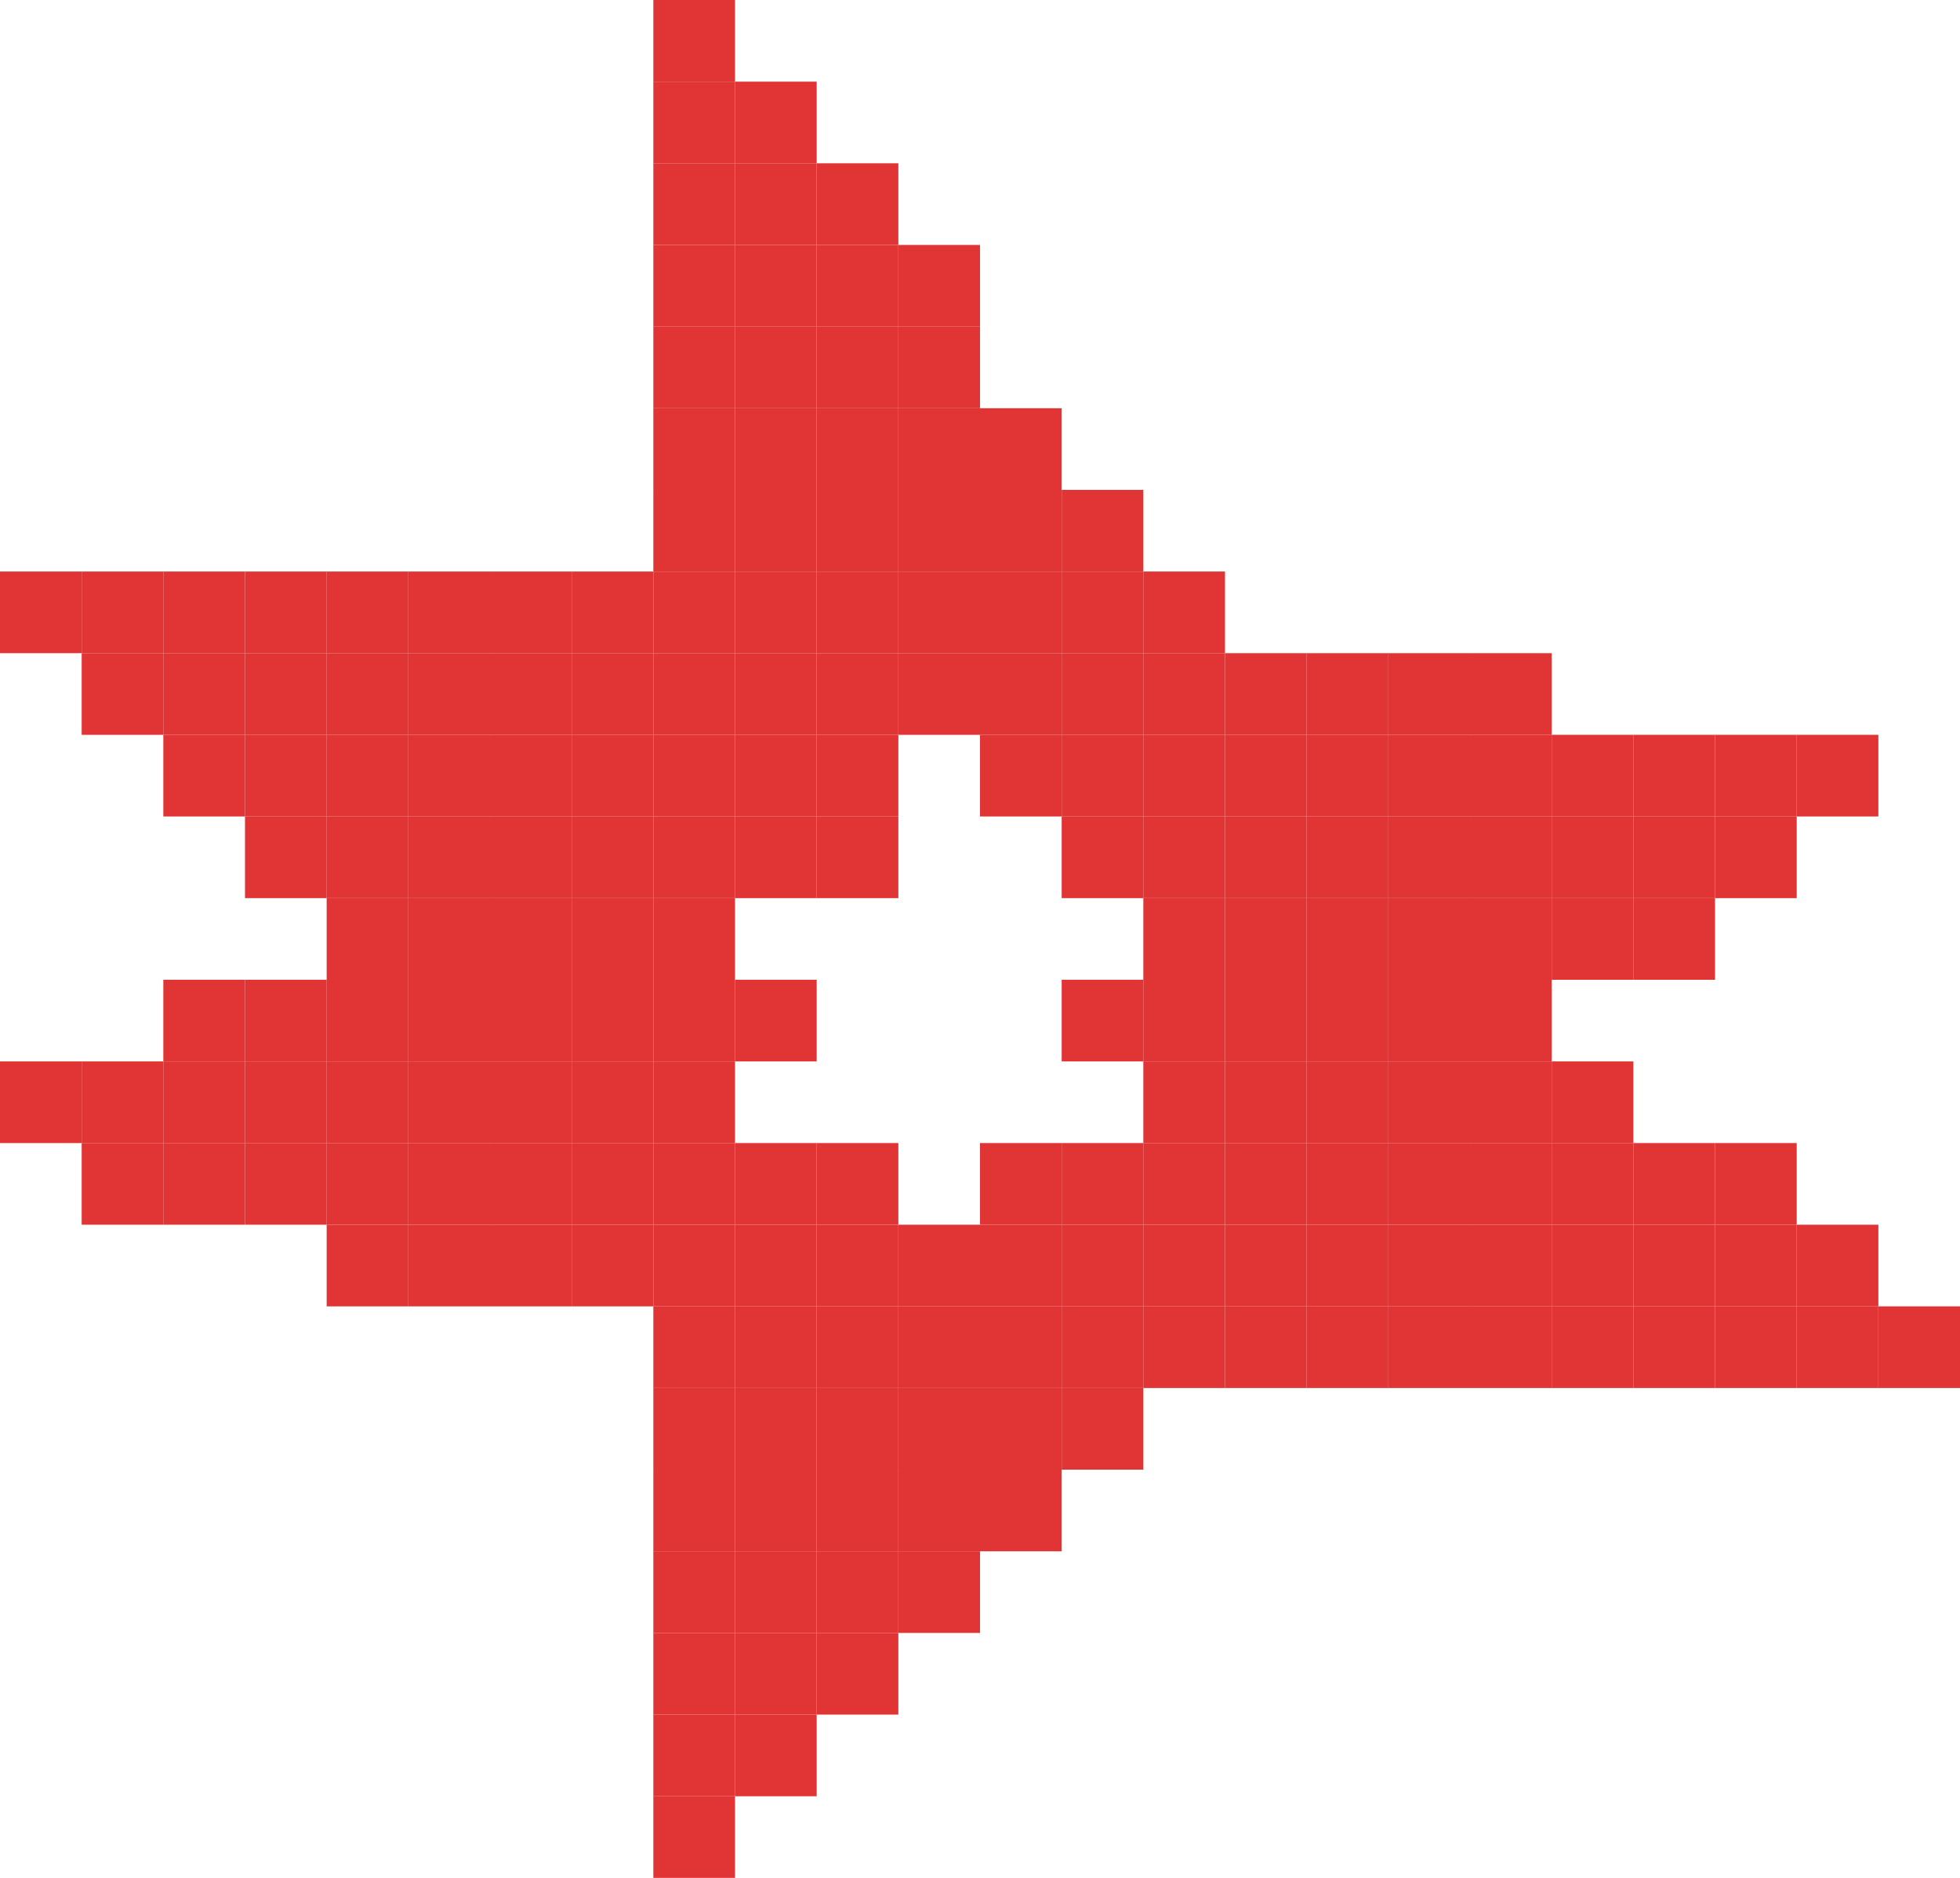
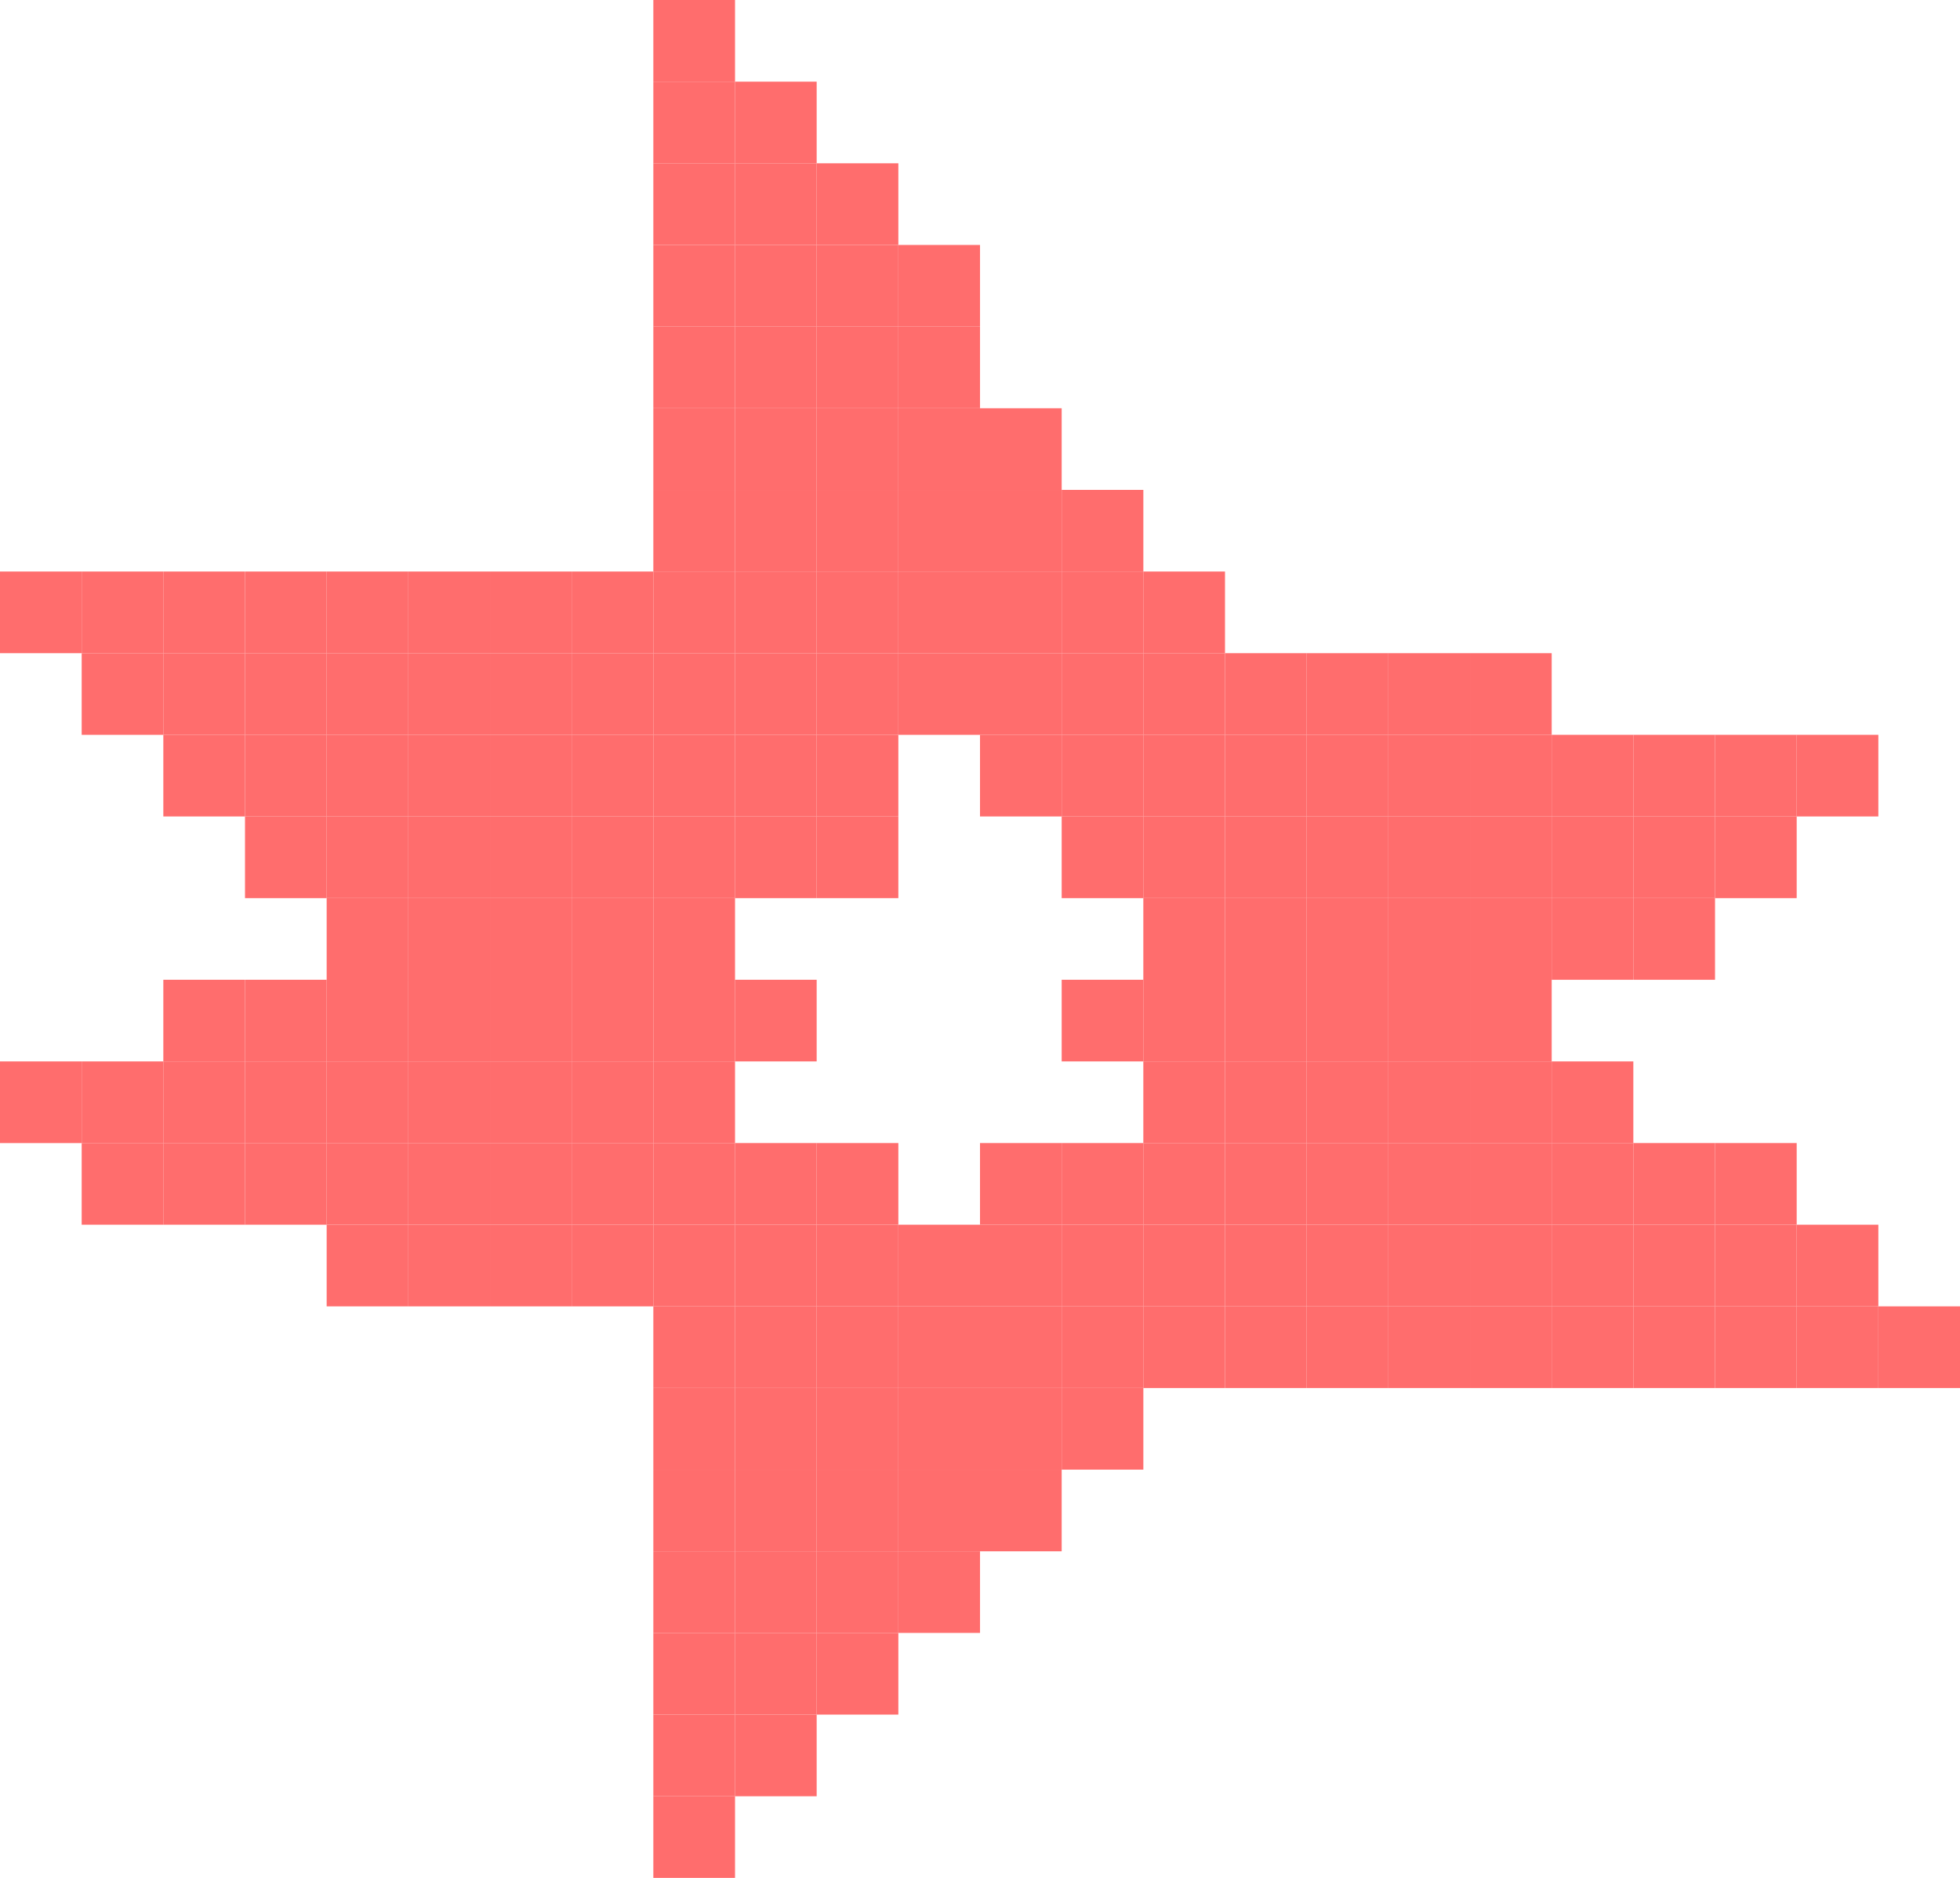
<svg xmlns="http://www.w3.org/2000/svg" id="Layer_2" viewBox="0 0 849.5 814.11">
  <defs>
-     <style>.cls-1{fill:#e13434;stroke-width:0px;}</style>
+     <style>.cls-1{fill:#ff6d6d;stroke-width:0px;}</style>
  </defs>
  <g id="Post">
    <rect class="cls-1" x="283.17" width="35.4" height="35.4" />
    <rect class="cls-1" x="283.17" y="35.4" width="35.4" height="35.4" />
    <rect class="cls-1" x="318.56" y="35.4" width="35.4" height="35.4" />
    <rect class="cls-1" x="283.17" y="70.79" width="35.4" height="35.4" />
    <rect class="cls-1" x="318.56" y="70.79" width="35.4" height="35.4" />
    <rect class="cls-1" x="283.17" y="106.19" width="35.4" height="35.4" />
    <rect class="cls-1" x="318.56" y="106.19" width="35.4" height="35.4" />
    <rect class="cls-1" x="353.96" y="70.79" width="35.4" height="35.4" />
    <rect class="cls-1" x="353.96" y="106.19" width="35.4" height="35.4" />
    <rect class="cls-1" x="389.36" y="106.19" width="35.4" height="35.4" />
    <rect class="cls-1" x="283.17" y="141.58" width="35.4" height="35.4" />
    <rect class="cls-1" x="318.56" y="141.58" width="35.4" height="35.4" />
    <rect class="cls-1" x="283.17" y="176.98" width="35.4" height="35.4" />
    <rect class="cls-1" x="318.56" y="176.98" width="35.4" height="35.4" />
    <rect class="cls-1" x="353.96" y="141.58" width="35.4" height="35.4" />
    <rect class="cls-1" x="389.36" y="141.58" width="35.4" height="35.4" />
    <rect class="cls-1" x="353.96" y="176.98" width="35.4" height="35.4" />
    <rect class="cls-1" x="389.36" y="176.98" width="35.4" height="35.4" />
    <rect class="cls-1" x="424.75" y="176.98" width="35.4" height="35.4" />
    <rect class="cls-1" y="247.77" width="35.4" height="35.4" />
    <rect class="cls-1" x="35.4" y="247.77" width="35.4" height="35.4" />
    <rect class="cls-1" x="70.79" y="247.77" width="35.4" height="35.4" />
    <rect class="cls-1" x="106.19" y="247.77" width="35.4" height="35.4" />
    <rect class="cls-1" x="141.58" y="247.77" width="35.4" height="35.4" />
    <rect class="cls-1" x="176.98" y="247.77" width="35.4" height="35.4" />
    <rect class="cls-1" x="283.17" y="212.38" width="35.4" height="35.4" />
    <rect class="cls-1" x="318.56" y="212.38" width="35.4" height="35.4" />
    <rect class="cls-1" x="212.38" y="247.77" width="35.4" height="35.4" />
    <rect class="cls-1" x="247.77" y="247.77" width="35.4" height="35.4" />
    <rect class="cls-1" x="283.17" y="247.77" width="35.4" height="35.4" />
    <rect class="cls-1" x="318.56" y="247.77" width="35.4" height="35.4" />
    <rect class="cls-1" x="353.96" y="212.38" width="35.4" height="35.4" />
    <rect class="cls-1" x="389.36" y="212.38" width="35.4" height="35.4" />
    <rect class="cls-1" x="424.75" y="212.38" width="35.4" height="35.4" />
    <rect class="cls-1" x="460.15" y="212.38" width="35.4" height="35.4" />
    <rect class="cls-1" x="353.96" y="247.77" width="35.4" height="35.4" />
    <rect class="cls-1" x="389.36" y="247.77" width="35.4" height="35.4" />
    <rect class="cls-1" x="424.75" y="247.77" width="35.4" height="35.4" />
    <rect class="cls-1" x="460.15" y="247.77" width="35.4" height="35.4" />
    <rect class="cls-1" x="495.54" y="247.77" width="35.4" height="35.4" />
    <rect class="cls-1" x="35.4" y="283.17" width="35.4" height="35.4" />
    <rect class="cls-1" x="70.79" y="283.17" width="35.4" height="35.4" />
    <rect class="cls-1" x="106.19" y="283.17" width="35.4" height="35.4" />
    <rect class="cls-1" x="141.58" y="283.17" width="35.4" height="35.4" />
    <rect class="cls-1" x="176.98" y="283.17" width="35.4" height="35.4" />
    <rect class="cls-1" x="70.79" y="318.56" width="35.4" height="35.4" />
    <rect class="cls-1" x="106.19" y="318.56" width="35.4" height="35.4" />
    <rect class="cls-1" x="141.58" y="318.56" width="35.4" height="35.4" />
    <rect class="cls-1" x="176.98" y="318.56" width="35.4" height="35.4" />
    <rect class="cls-1" x="212.38" y="283.17" width="35.4" height="35.4" />
    <rect class="cls-1" x="247.77" y="283.17" width="35.4" height="35.4" />
    <rect class="cls-1" x="283.17" y="283.17" width="35.4" height="35.4" />
    <rect class="cls-1" x="318.56" y="283.17" width="35.4" height="35.4" />
    <rect class="cls-1" x="212.38" y="318.56" width="35.4" height="35.4" />
    <rect class="cls-1" x="247.77" y="318.56" width="35.4" height="35.4" />
    <rect class="cls-1" x="283.17" y="318.56" width="35.4" height="35.4" />
    <rect class="cls-1" x="318.56" y="318.56" width="35.4" height="35.4" />
    <rect class="cls-1" x="353.96" y="283.17" width="35.4" height="35.4" />
    <rect class="cls-1" x="389.36" y="283.17" width="35.4" height="35.4" />
    <rect class="cls-1" x="424.75" y="283.17" width="35.4" height="35.4" />
    <rect class="cls-1" x="460.15" y="283.17" width="35.4" height="35.4" />
    <rect class="cls-1" x="353.96" y="318.56" width="35.4" height="35.4" />
    <rect class="cls-1" x="424.75" y="318.56" width="35.4" height="35.4" />
    <rect class="cls-1" x="460.15" y="318.56" width="35.4" height="35.4" />
    <rect class="cls-1" x="495.54" y="283.17" width="35.4" height="35.4" />
    <rect class="cls-1" x="530.94" y="283.17" width="35.4" height="35.4" />
    <rect class="cls-1" x="566.34" y="283.17" width="35.4" height="35.4" />
    <rect class="cls-1" x="601.73" y="283.17" width="35.4" height="35.4" />
    <rect class="cls-1" x="495.54" y="318.56" width="35.4" height="35.4" />
    <rect class="cls-1" x="530.94" y="318.56" width="35.4" height="35.4" />
    <rect class="cls-1" x="566.34" y="318.56" width="35.4" height="35.4" />
    <rect class="cls-1" x="601.73" y="318.56" width="35.4" height="35.4" />
    <rect class="cls-1" x="637.13" y="283.17" width="35.4" height="35.4" />
    <rect class="cls-1" x="637.13" y="318.56" width="35.4" height="35.4" />
    <rect class="cls-1" x="672.52" y="318.56" width="35.4" height="35.4" />
    <rect class="cls-1" x="707.92" y="318.56" width="35.4" height="35.4" />
    <rect class="cls-1" x="743.32" y="318.56" width="35.4" height="35.4" />
    <rect class="cls-1" x="778.71" y="318.56" width="35.4" height="35.4" />
    <rect class="cls-1" x="106.19" y="353.96" width="35.4" height="35.4" />
    <rect class="cls-1" x="141.58" y="353.96" width="35.4" height="35.4" />
    <rect class="cls-1" x="176.98" y="353.96" width="35.4" height="35.4" />
    <rect class="cls-1" x="141.58" y="389.36" width="35.4" height="35.4" />
    <rect class="cls-1" x="176.98" y="389.36" width="35.4" height="35.4" />
    <rect class="cls-1" x="212.38" y="353.96" width="35.4" height="35.4" />
    <rect class="cls-1" x="247.77" y="353.96" width="35.4" height="35.4" />
    <rect class="cls-1" x="283.17" y="353.96" width="35.4" height="35.4" />
    <rect class="cls-1" x="318.56" y="353.96" width="35.4" height="35.4" />
    <rect class="cls-1" x="212.38" y="389.36" width="35.4" height="35.4" />
    <rect class="cls-1" x="247.77" y="389.36" width="35.4" height="35.4" />
    <rect class="cls-1" x="283.17" y="389.36" width="35.4" height="35.4" />
    <rect class="cls-1" x="353.96" y="353.96" width="35.4" height="35.4" />
    <rect class="cls-1" x="460.15" y="353.96" width="35.4" height="35.4" />
    <rect class="cls-1" x="495.54" y="353.96" width="35.4" height="35.4" />
    <rect class="cls-1" x="530.94" y="353.96" width="35.4" height="35.4" />
    <rect class="cls-1" x="566.34" y="353.96" width="35.4" height="35.4" />
    <rect class="cls-1" x="601.73" y="353.96" width="35.4" height="35.4" />
    <rect class="cls-1" x="495.54" y="389.36" width="35.4" height="35.4" />
    <rect class="cls-1" x="530.94" y="389.36" width="35.4" height="35.4" />
    <rect class="cls-1" x="566.34" y="389.36" width="35.4" height="35.4" />
    <rect class="cls-1" x="601.73" y="389.36" width="35.4" height="35.4" />
    <rect class="cls-1" x="637.13" y="353.96" width="35.4" height="35.4" />
    <rect class="cls-1" x="672.52" y="353.96" width="35.4" height="35.4" />
    <rect class="cls-1" x="707.92" y="353.96" width="35.4" height="35.4" />
    <rect class="cls-1" x="743.32" y="353.96" width="35.4" height="35.4" />
    <rect class="cls-1" x="637.13" y="389.36" width="35.4" height="35.4" />
    <rect class="cls-1" x="672.52" y="389.36" width="35.4" height="35.4" />
    <rect class="cls-1" x="707.92" y="389.36" width="35.4" height="35.4" />
    <rect class="cls-1" y="460.15" width="35.4" height="35.4" />
    <rect class="cls-1" x="35.4" y="460.15" width="35.4" height="35.4" />
    <rect class="cls-1" x="70.79" y="424.75" width="35.4" height="35.4" />
    <rect class="cls-1" x="106.19" y="424.75" width="35.4" height="35.4" />
    <rect class="cls-1" x="141.58" y="424.75" width="35.4" height="35.4" />
    <rect class="cls-1" x="176.98" y="424.75" width="35.4" height="35.4" />
    <rect class="cls-1" x="70.79" y="460.15" width="35.4" height="35.4" />
    <rect class="cls-1" x="106.19" y="460.15" width="35.4" height="35.4" />
    <rect class="cls-1" x="141.58" y="460.15" width="35.4" height="35.4" />
    <rect class="cls-1" x="176.98" y="460.15" width="35.4" height="35.4" />
    <rect class="cls-1" x="212.38" y="424.75" width="35.4" height="35.4" />
    <rect class="cls-1" x="247.77" y="424.75" width="35.4" height="35.4" />
    <rect class="cls-1" x="283.17" y="424.75" width="35.4" height="35.4" />
    <rect class="cls-1" x="318.56" y="424.75" width="35.4" height="35.4" />
    <rect class="cls-1" x="212.38" y="460.15" width="35.4" height="35.4" />
    <rect class="cls-1" x="247.77" y="460.15" width="35.4" height="35.4" />
    <rect class="cls-1" x="283.17" y="460.15" width="35.4" height="35.4" />
    <rect class="cls-1" x="460.15" y="424.75" width="35.4" height="35.4" />
    <rect class="cls-1" x="495.54" y="424.75" width="35.4" height="35.4" />
    <rect class="cls-1" x="530.94" y="424.75" width="35.4" height="35.4" />
    <rect class="cls-1" x="566.34" y="424.75" width="35.4" height="35.4" />
    <rect class="cls-1" x="601.73" y="424.75" width="35.4" height="35.4" />
    <rect class="cls-1" x="495.54" y="460.15" width="35.4" height="35.4" />
    <rect class="cls-1" x="530.94" y="460.15" width="35.4" height="35.4" />
    <rect class="cls-1" x="566.34" y="460.15" width="35.4" height="35.4" />
    <rect class="cls-1" x="601.73" y="460.15" width="35.4" height="35.4" />
    <rect class="cls-1" x="637.13" y="424.75" width="35.4" height="35.4" />
    <rect class="cls-1" x="637.13" y="460.15" width="35.4" height="35.4" />
    <rect class="cls-1" x="672.52" y="460.15" width="35.4" height="35.4" />
    <rect class="cls-1" x="35.4" y="495.54" width="35.4" height="35.4" />
    <rect class="cls-1" x="70.79" y="495.54" width="35.4" height="35.4" />
    <rect class="cls-1" x="106.19" y="495.54" width="35.4" height="35.4" />
    <rect class="cls-1" x="141.58" y="495.54" width="35.4" height="35.4" />
    <rect class="cls-1" x="176.98" y="495.54" width="35.4" height="35.4" />
    <rect class="cls-1" x="141.58" y="530.94" width="35.4" height="35.4" />
    <rect class="cls-1" x="176.98" y="530.94" width="35.4" height="35.4" />
    <rect class="cls-1" x="212.38" y="495.54" width="35.4" height="35.4" />
    <rect class="cls-1" x="247.77" y="495.54" width="35.4" height="35.4" />
    <rect class="cls-1" x="283.17" y="495.54" width="35.4" height="35.4" />
    <rect class="cls-1" x="318.56" y="495.54" width="35.4" height="35.4" />
    <rect class="cls-1" x="212.38" y="530.94" width="35.4" height="35.4" />
    <rect class="cls-1" x="247.77" y="530.94" width="35.4" height="35.4" />
    <rect class="cls-1" x="283.17" y="530.94" width="35.4" height="35.4" />
    <rect class="cls-1" x="318.56" y="530.94" width="35.4" height="35.4" />
    <rect class="cls-1" x="353.96" y="495.54" width="35.4" height="35.4" />
    <rect class="cls-1" x="424.75" y="495.54" width="35.4" height="35.4" />
    <rect class="cls-1" x="460.15" y="495.54" width="35.4" height="35.4" />
    <rect class="cls-1" x="353.96" y="530.94" width="35.4" height="35.4" />
    <rect class="cls-1" x="389.36" y="530.94" width="35.4" height="35.4" />
    <rect class="cls-1" x="424.75" y="530.94" width="35.4" height="35.4" />
    <rect class="cls-1" x="460.15" y="530.94" width="35.4" height="35.4" />
    <rect class="cls-1" x="495.54" y="495.54" width="35.4" height="35.4" />
    <rect class="cls-1" x="530.94" y="495.54" width="35.4" height="35.4" />
    <rect class="cls-1" x="566.34" y="495.54" width="35.4" height="35.4" />
    <rect class="cls-1" x="601.73" y="495.54" width="35.4" height="35.4" />
    <rect class="cls-1" x="495.54" y="530.94" width="35.4" height="35.4" />
    <rect class="cls-1" x="530.94" y="530.94" width="35.4" height="35.4" />
    <rect class="cls-1" x="566.34" y="530.94" width="35.4" height="35.4" />
    <rect class="cls-1" x="601.73" y="530.94" width="35.4" height="35.4" />
    <rect class="cls-1" x="637.13" y="495.54" width="35.4" height="35.4" />
    <rect class="cls-1" x="672.52" y="495.54" width="35.4" height="35.4" />
    <rect class="cls-1" x="707.92" y="495.54" width="35.4" height="35.4" />
    <rect class="cls-1" x="743.32" y="495.54" width="35.4" height="35.4" />
    <rect class="cls-1" x="637.13" y="530.94" width="35.4" height="35.4" />
    <rect class="cls-1" x="672.52" y="530.94" width="35.4" height="35.4" />
    <rect class="cls-1" x="707.92" y="530.94" width="35.4" height="35.4" />
    <rect class="cls-1" x="743.32" y="530.94" width="35.4" height="35.4" />
    <rect class="cls-1" x="778.71" y="530.94" width="35.4" height="35.4" />
    <rect class="cls-1" x="283.17" y="566.34" width="35.4" height="35.4" />
    <rect class="cls-1" x="318.56" y="566.34" width="35.4" height="35.4" />
    <rect class="cls-1" x="283.17" y="601.73" width="35.4" height="35.4" />
    <rect class="cls-1" x="318.56" y="601.73" width="35.4" height="35.4" />
    <rect class="cls-1" x="353.96" y="566.34" width="35.4" height="35.4" />
    <rect class="cls-1" x="389.36" y="566.34" width="35.4" height="35.4" />
    <rect class="cls-1" x="424.75" y="566.34" width="35.4" height="35.4" />
    <rect class="cls-1" x="460.15" y="566.34" width="35.4" height="35.4" />
    <rect class="cls-1" x="353.96" y="601.73" width="35.4" height="35.4" />
    <rect class="cls-1" x="389.36" y="601.73" width="35.4" height="35.4" />
    <rect class="cls-1" x="424.75" y="601.73" width="35.4" height="35.4" />
    <rect class="cls-1" x="460.15" y="601.73" width="35.4" height="35.4" />
    <rect class="cls-1" x="495.54" y="566.34" width="35.4" height="35.4" />
    <rect class="cls-1" x="530.94" y="566.34" width="35.4" height="35.4" />
    <rect class="cls-1" x="566.34" y="566.34" width="35.4" height="35.4" />
    <rect class="cls-1" x="601.73" y="566.34" width="35.4" height="35.4" />
    <rect class="cls-1" x="637.13" y="566.34" width="35.4" height="35.4" />
    <rect class="cls-1" x="672.52" y="566.34" width="35.4" height="35.4" />
    <rect class="cls-1" x="707.92" y="566.34" width="35.4" height="35.4" />
    <rect class="cls-1" x="743.32" y="566.34" width="35.4" height="35.4" />
    <rect class="cls-1" x="778.71" y="566.34" width="35.4" height="35.4" />
    <rect class="cls-1" x="814.11" y="566.34" width="35.4" height="35.4" />
    <rect class="cls-1" x="283.17" y="637.13" width="35.4" height="35.4" />
    <rect class="cls-1" x="318.56" y="637.13" width="35.4" height="35.4" />
    <rect class="cls-1" x="283.17" y="672.52" width="35.4" height="35.4" />
    <rect class="cls-1" x="318.56" y="672.52" width="35.4" height="35.4" />
    <rect class="cls-1" x="353.96" y="637.13" width="35.4" height="35.4" />
    <rect class="cls-1" x="389.36" y="637.13" width="35.4" height="35.4" />
    <rect class="cls-1" x="424.75" y="637.13" width="35.4" height="35.4" />
    <rect class="cls-1" x="353.96" y="672.52" width="35.4" height="35.4" />
    <rect class="cls-1" x="389.36" y="672.52" width="35.4" height="35.4" />
    <rect class="cls-1" x="283.17" y="707.92" width="35.4" height="35.4" />
    <rect class="cls-1" x="318.56" y="707.92" width="35.4" height="35.4" />
    <rect class="cls-1" x="283.17" y="743.32" width="35.4" height="35.4" />
    <rect class="cls-1" x="318.56" y="743.32" width="35.4" height="35.4" />
    <rect class="cls-1" x="353.96" y="707.92" width="35.4" height="35.4" />
    <rect class="cls-1" x="283.17" y="778.71" width="35.4" height="35.4" />
  </g>
</svg>
